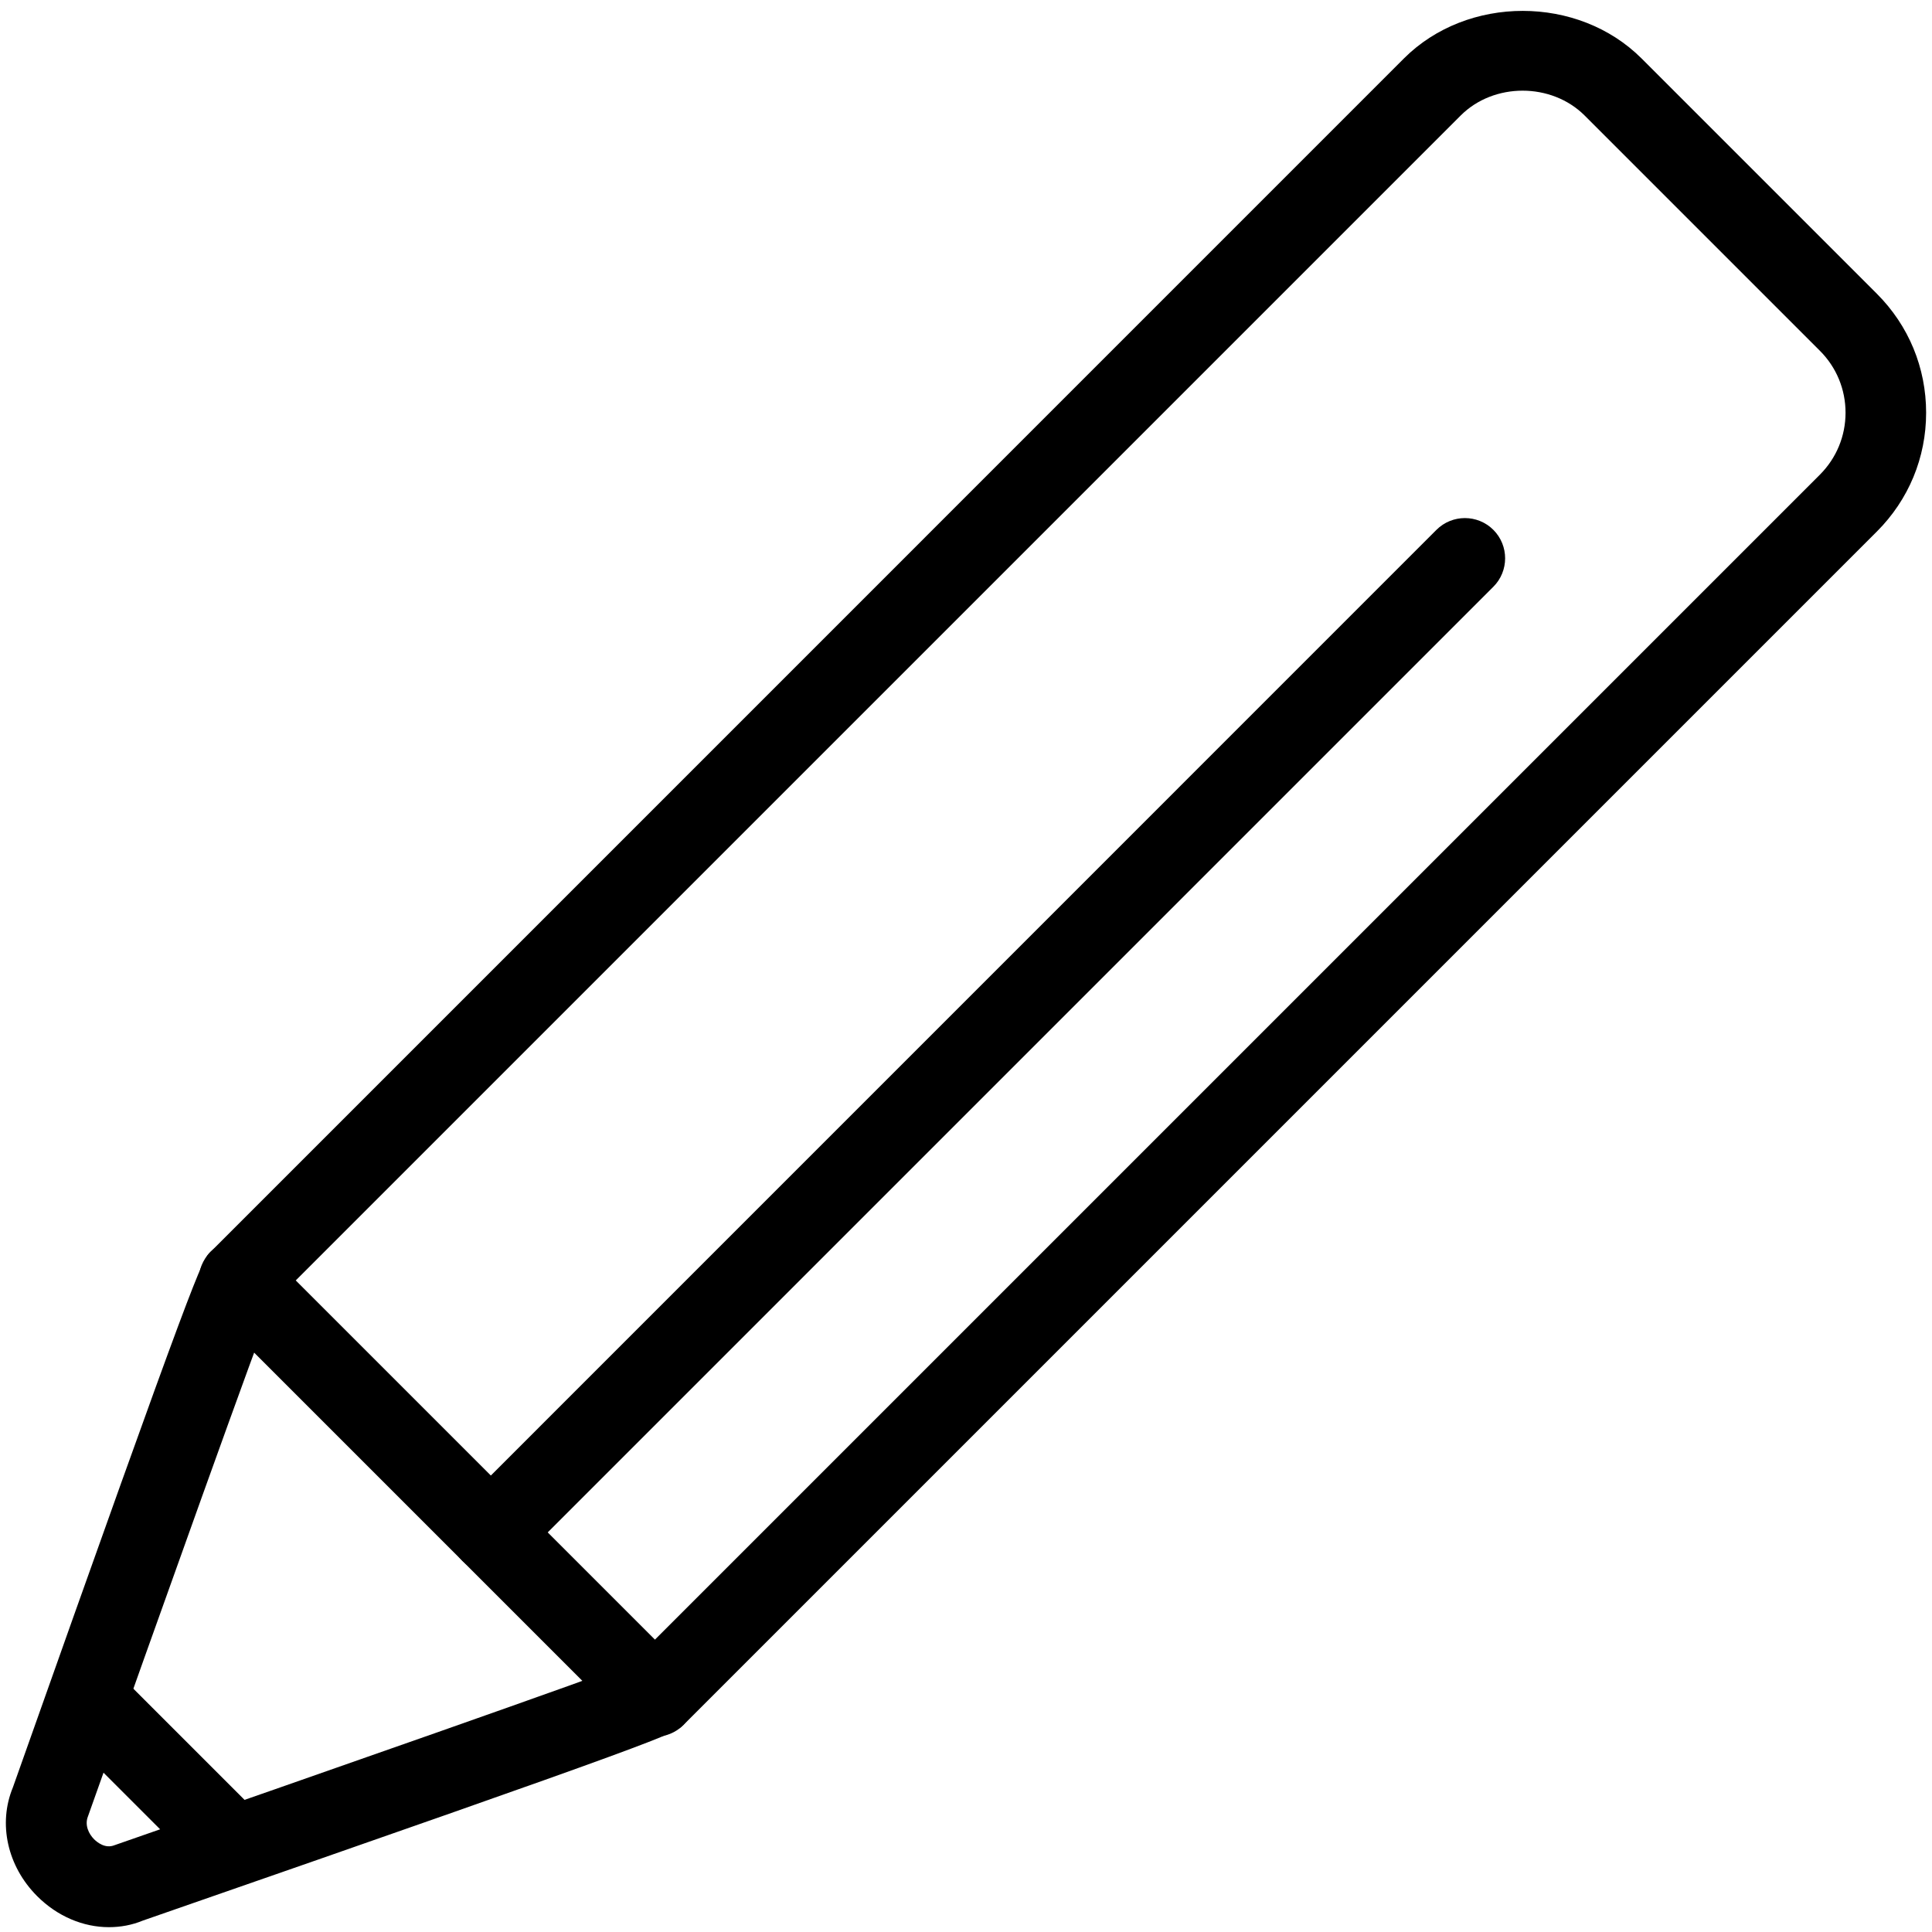
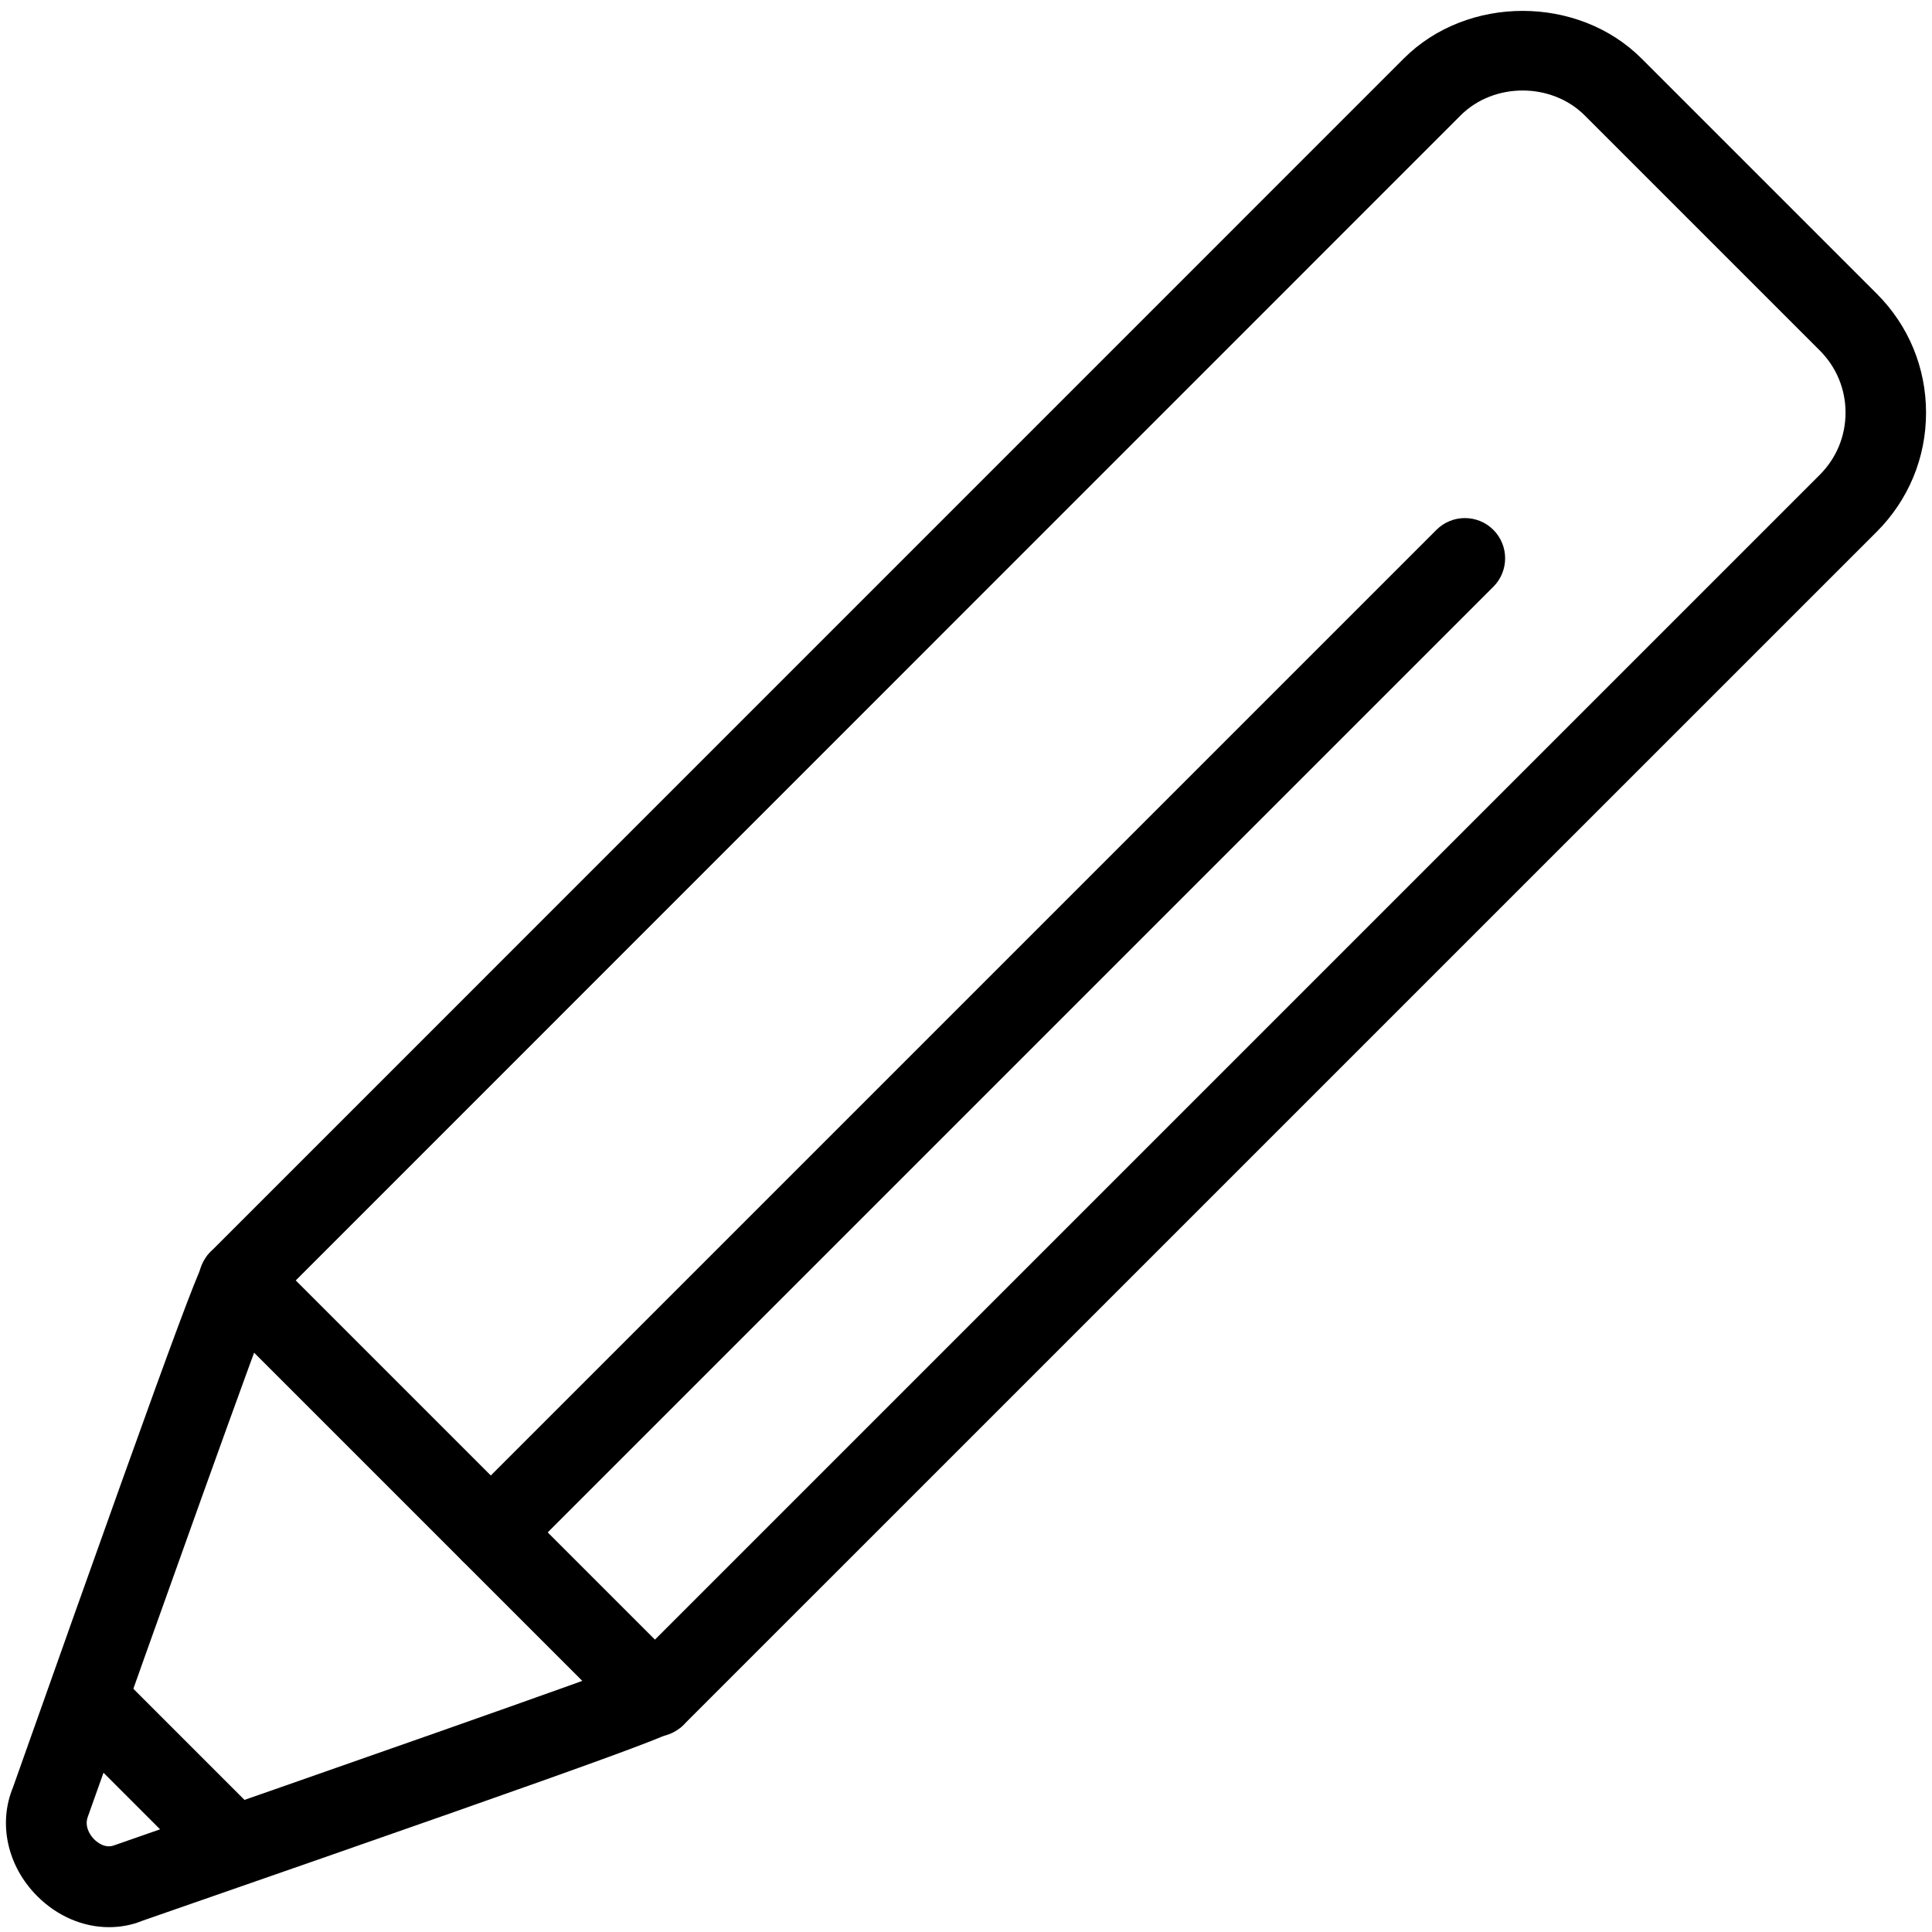
<svg xmlns="http://www.w3.org/2000/svg" version="1.1" id="Layer_1" x="0px" y="0px" width="24px" height="24px" viewBox="0 0 24 24" enable-background="new 0 0 24 24" xml:space="preserve">
  <g>
-     <path d="M1.353,23.94c-0.318,0-0.64-0.133-0.893-0.387c-0.369-0.37-0.486-0.899-0.3-1.349   c2.305-6.506,2.346-6.546,2.454-6.653c0.194-0.194,0.512-0.195,0.707,0.002c0.16,0.161,0.188,0.403,0.084,0.593   c-0.156,0.362-1.46,4.016-2.312,6.417c-0.044,0.109,0.01,0.219,0.076,0.285   c0.039,0.038,0.138,0.12,0.253,0.074c2.438-0.848,6.11-2.133,6.475-2.287c0.19-0.102,0.431-0.073,0.59,0.085   c0.196,0.194,0.197,0.511,0.003,0.707c-0.109,0.109-0.149,0.15-6.715,2.431   C1.64,23.914,1.497,23.94,1.353,23.94z" />
-     <path d="M2.903,23.431c-0.128,0-0.256-0.049-0.353-0.146L0.731,21.466c-0.195-0.195-0.195-0.512,0-0.707   s0.512-0.195,0.707,0l1.818,1.818c0.195,0.195,0.195,0.512,0,0.707C3.159,23.382,3.031,23.431,2.903,23.431z" />
-     <path d="M8.136,21.575c-0.128,0-0.256-0.049-0.353-0.146l-5.169-5.169c-0.195-0.195-0.195-0.512,0-0.707   L17.439,0.727c0.79-0.79,2.166-0.788,2.954,0l2.923,2.923c0.395,0.395,0.611,0.919,0.611,1.477   S23.71,6.208,23.315,6.603L8.489,21.429C8.392,21.526,8.264,21.575,8.136,21.575z M3.674,15.906l4.462,4.462   L22.608,5.896c0.205-0.206,0.318-0.479,0.318-0.769s-0.113-0.564-0.318-0.769l-2.923-2.923   c-0.412-0.411-1.128-0.412-1.54,0L3.674,15.906z" />
-     <path d="M6.097,19.536c-0.128,0-0.256-0.049-0.353-0.146c-0.195-0.195-0.195-0.512,0-0.707L17.844,6.582   c0.195-0.195,0.512-0.195,0.707,0s0.195,0.512,0,0.707L6.45,19.39C6.353,19.487,6.225,19.536,6.097,19.536z" />
+     <path d="M1.354,23.94c-0.318,0-0.64-0.133-0.893-0.387c-0.369-0.37-0.486-0.899-0.3-1.349c2.305-6.506,2.346-6.546,2.454-6.653   c0.194-0.194,0.512-0.195,0.707,0.002c0.16,0.161,0.188,0.403,0.083,0.593c-0.156,0.362-1.46,4.016-2.312,6.417   c-0.044,0.109,0.01,0.219,0.076,0.285c0.039,0.038,0.138,0.12,0.253,0.074c2.438-0.848,6.11-2.133,6.475-2.287   c0.19-0.102,0.431-0.073,0.59,0.085c0.196,0.194,0.197,0.511,0.003,0.707c-0.109,0.109-0.149,0.15-6.715,2.431   C1.64,23.914,1.497,23.94,1.354,23.94z" />
+     <path d="M2.903,23.431c-0.128,0-0.256-0.049-0.354-0.146l-1.818-1.818c-0.195-0.195-0.195-0.512,0-0.707s0.512-0.195,0.707,0   l1.818,1.818c0.195,0.195,0.195,0.512,0,0.707C3.159,23.382,3.031,23.431,2.903,23.431z" />
+     <path d="M8.136,21.575c-0.128,0-0.256-0.049-0.354-0.146L2.613,16.26c-0.195-0.195-0.195-0.512,0-0.707L17.438,0.727   c0.79-0.79,2.166-0.788,2.954,0l2.923,2.923c0.395,0.395,0.611,0.919,0.611,1.477s-0.217,1.082-0.611,1.477L8.489,21.429   C8.392,21.526,8.264,21.575,8.136,21.575z M3.674,15.906l4.462,4.462L22.608,5.896c0.205-0.206,0.318-0.479,0.318-0.77   s-0.113-0.564-0.318-0.77l-2.923-2.923c-0.412-0.411-1.128-0.412-1.54,0L3.674,15.906z" />
+     <path d="M6.097,19.536c-0.128,0-0.256-0.049-0.354-0.146c-0.195-0.195-0.195-0.512,0-0.707L17.844,6.582   c0.195-0.195,0.512-0.195,0.707,0s0.195,0.512,0,0.707L6.45,19.39C6.353,19.487,6.225,19.536,6.097,19.536z" />
  </g>
-   <rect fill="none" width="24" height="24" />
</svg>
